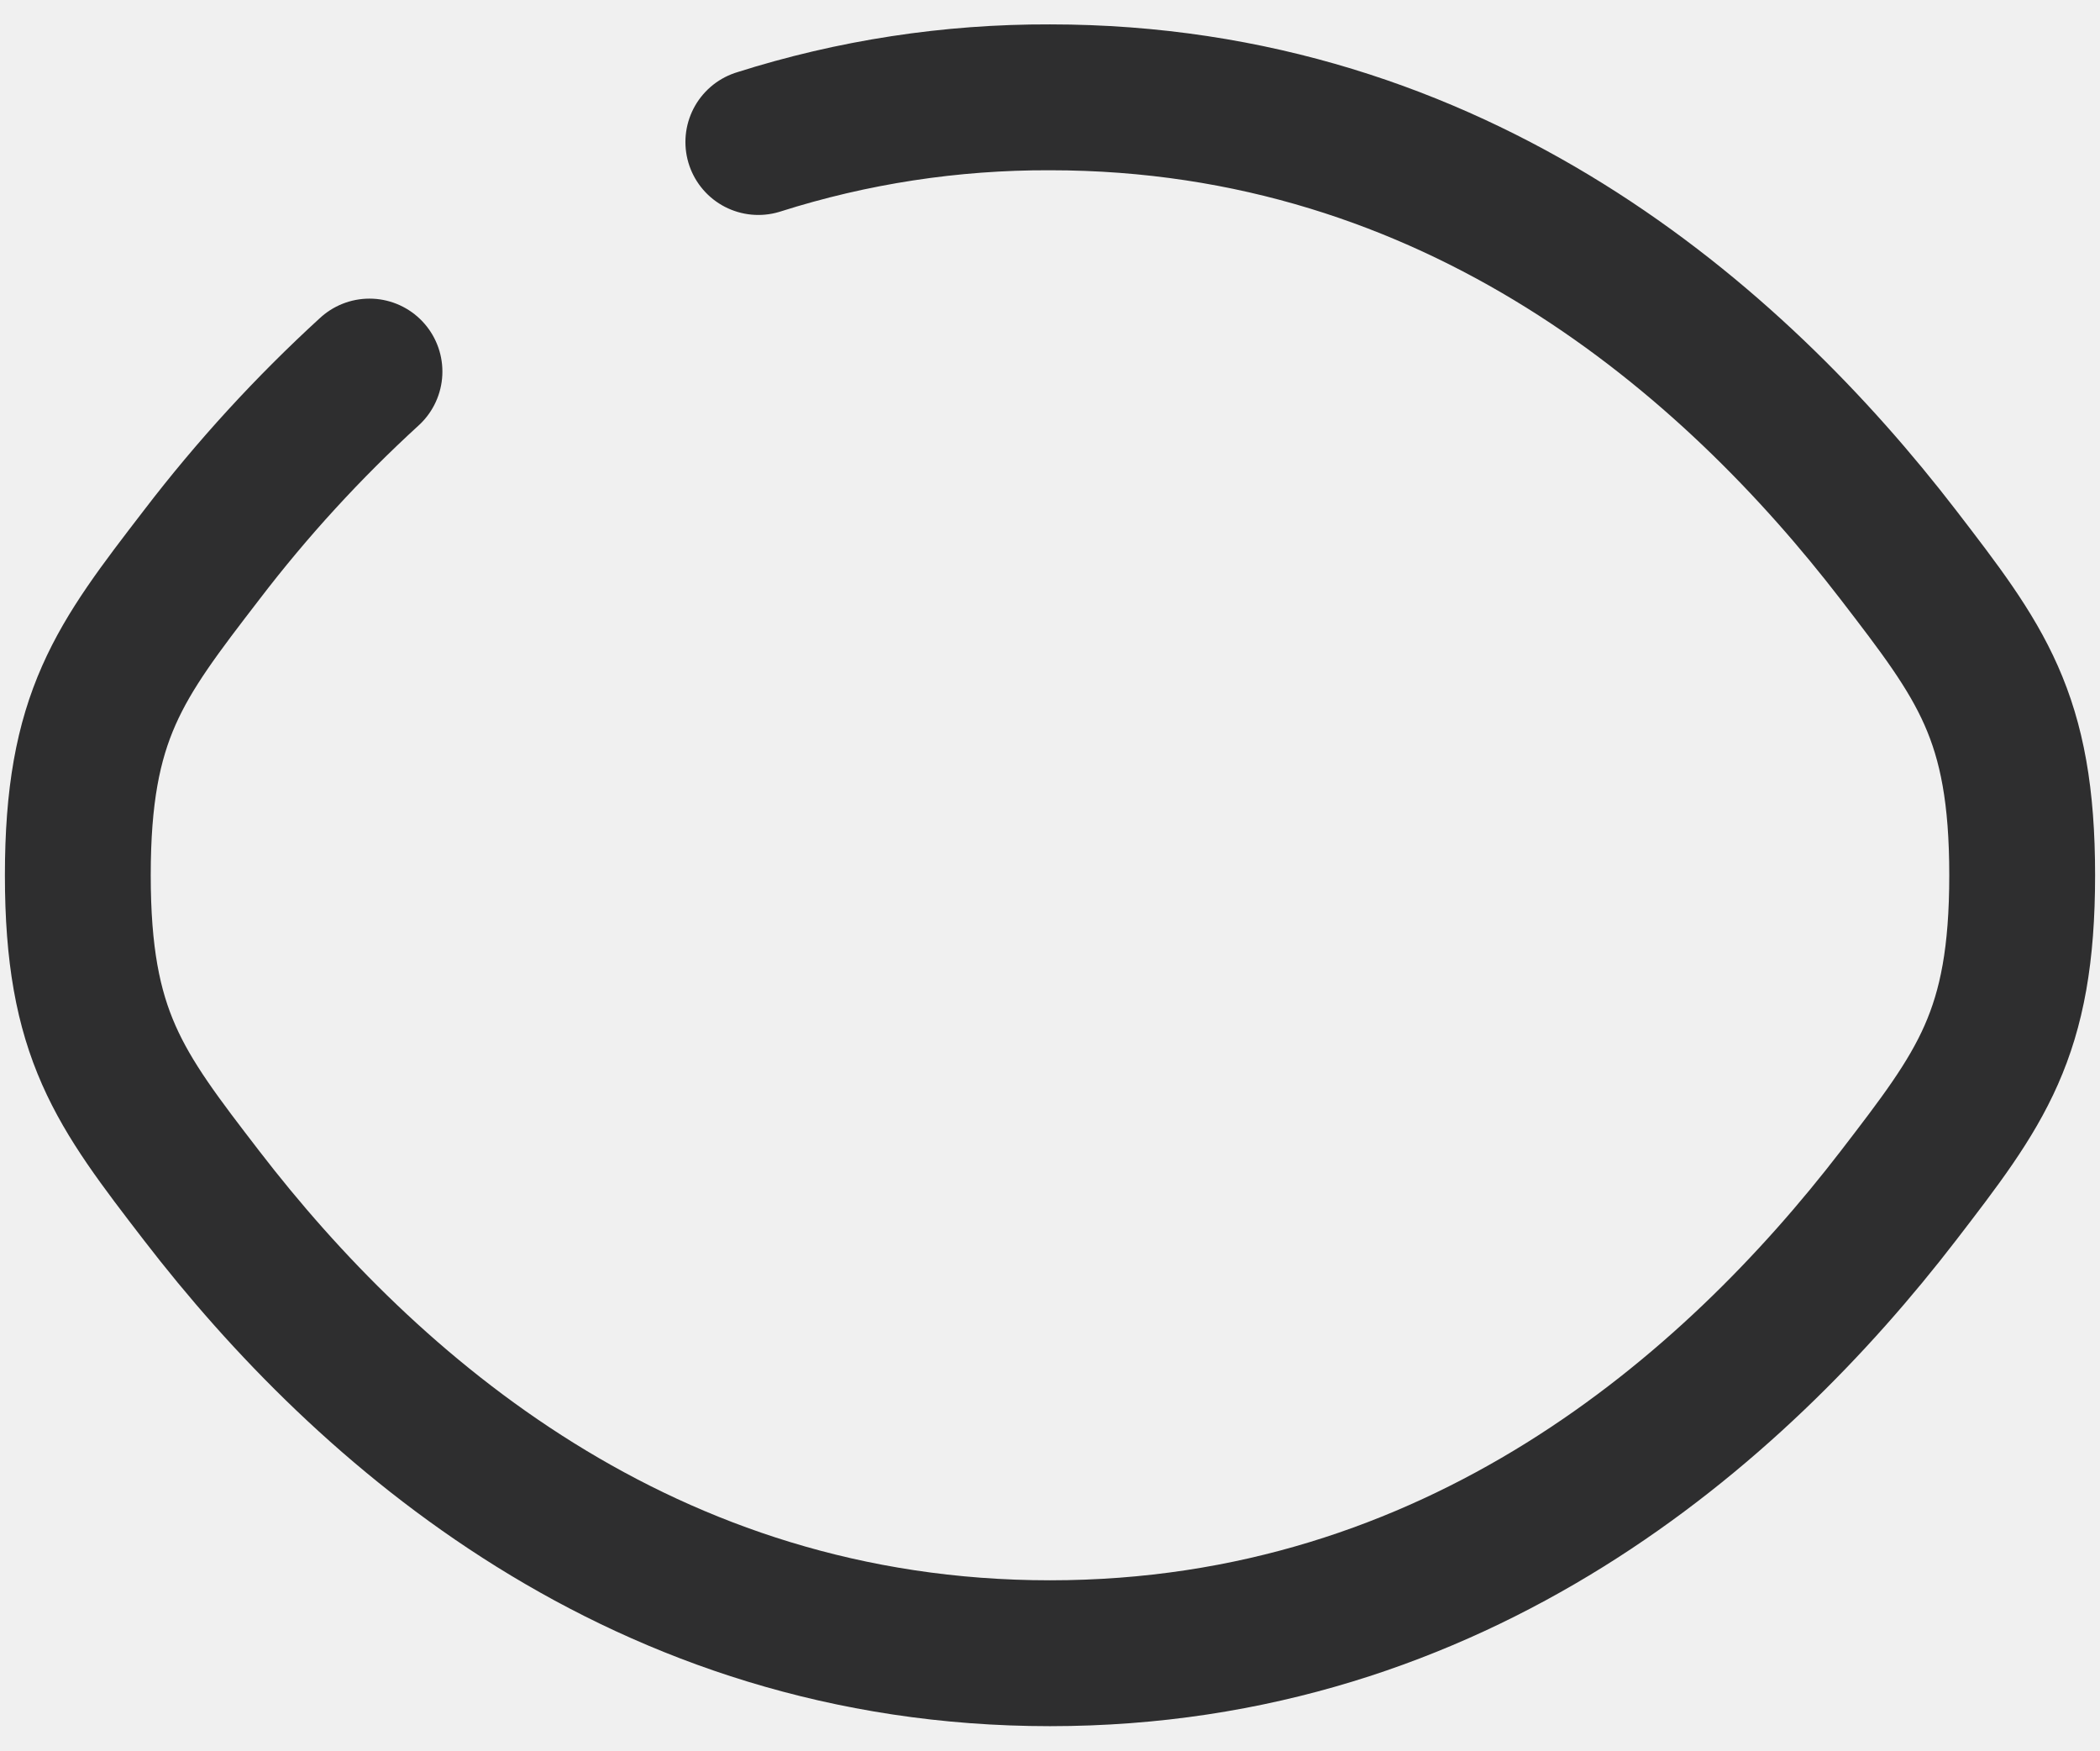
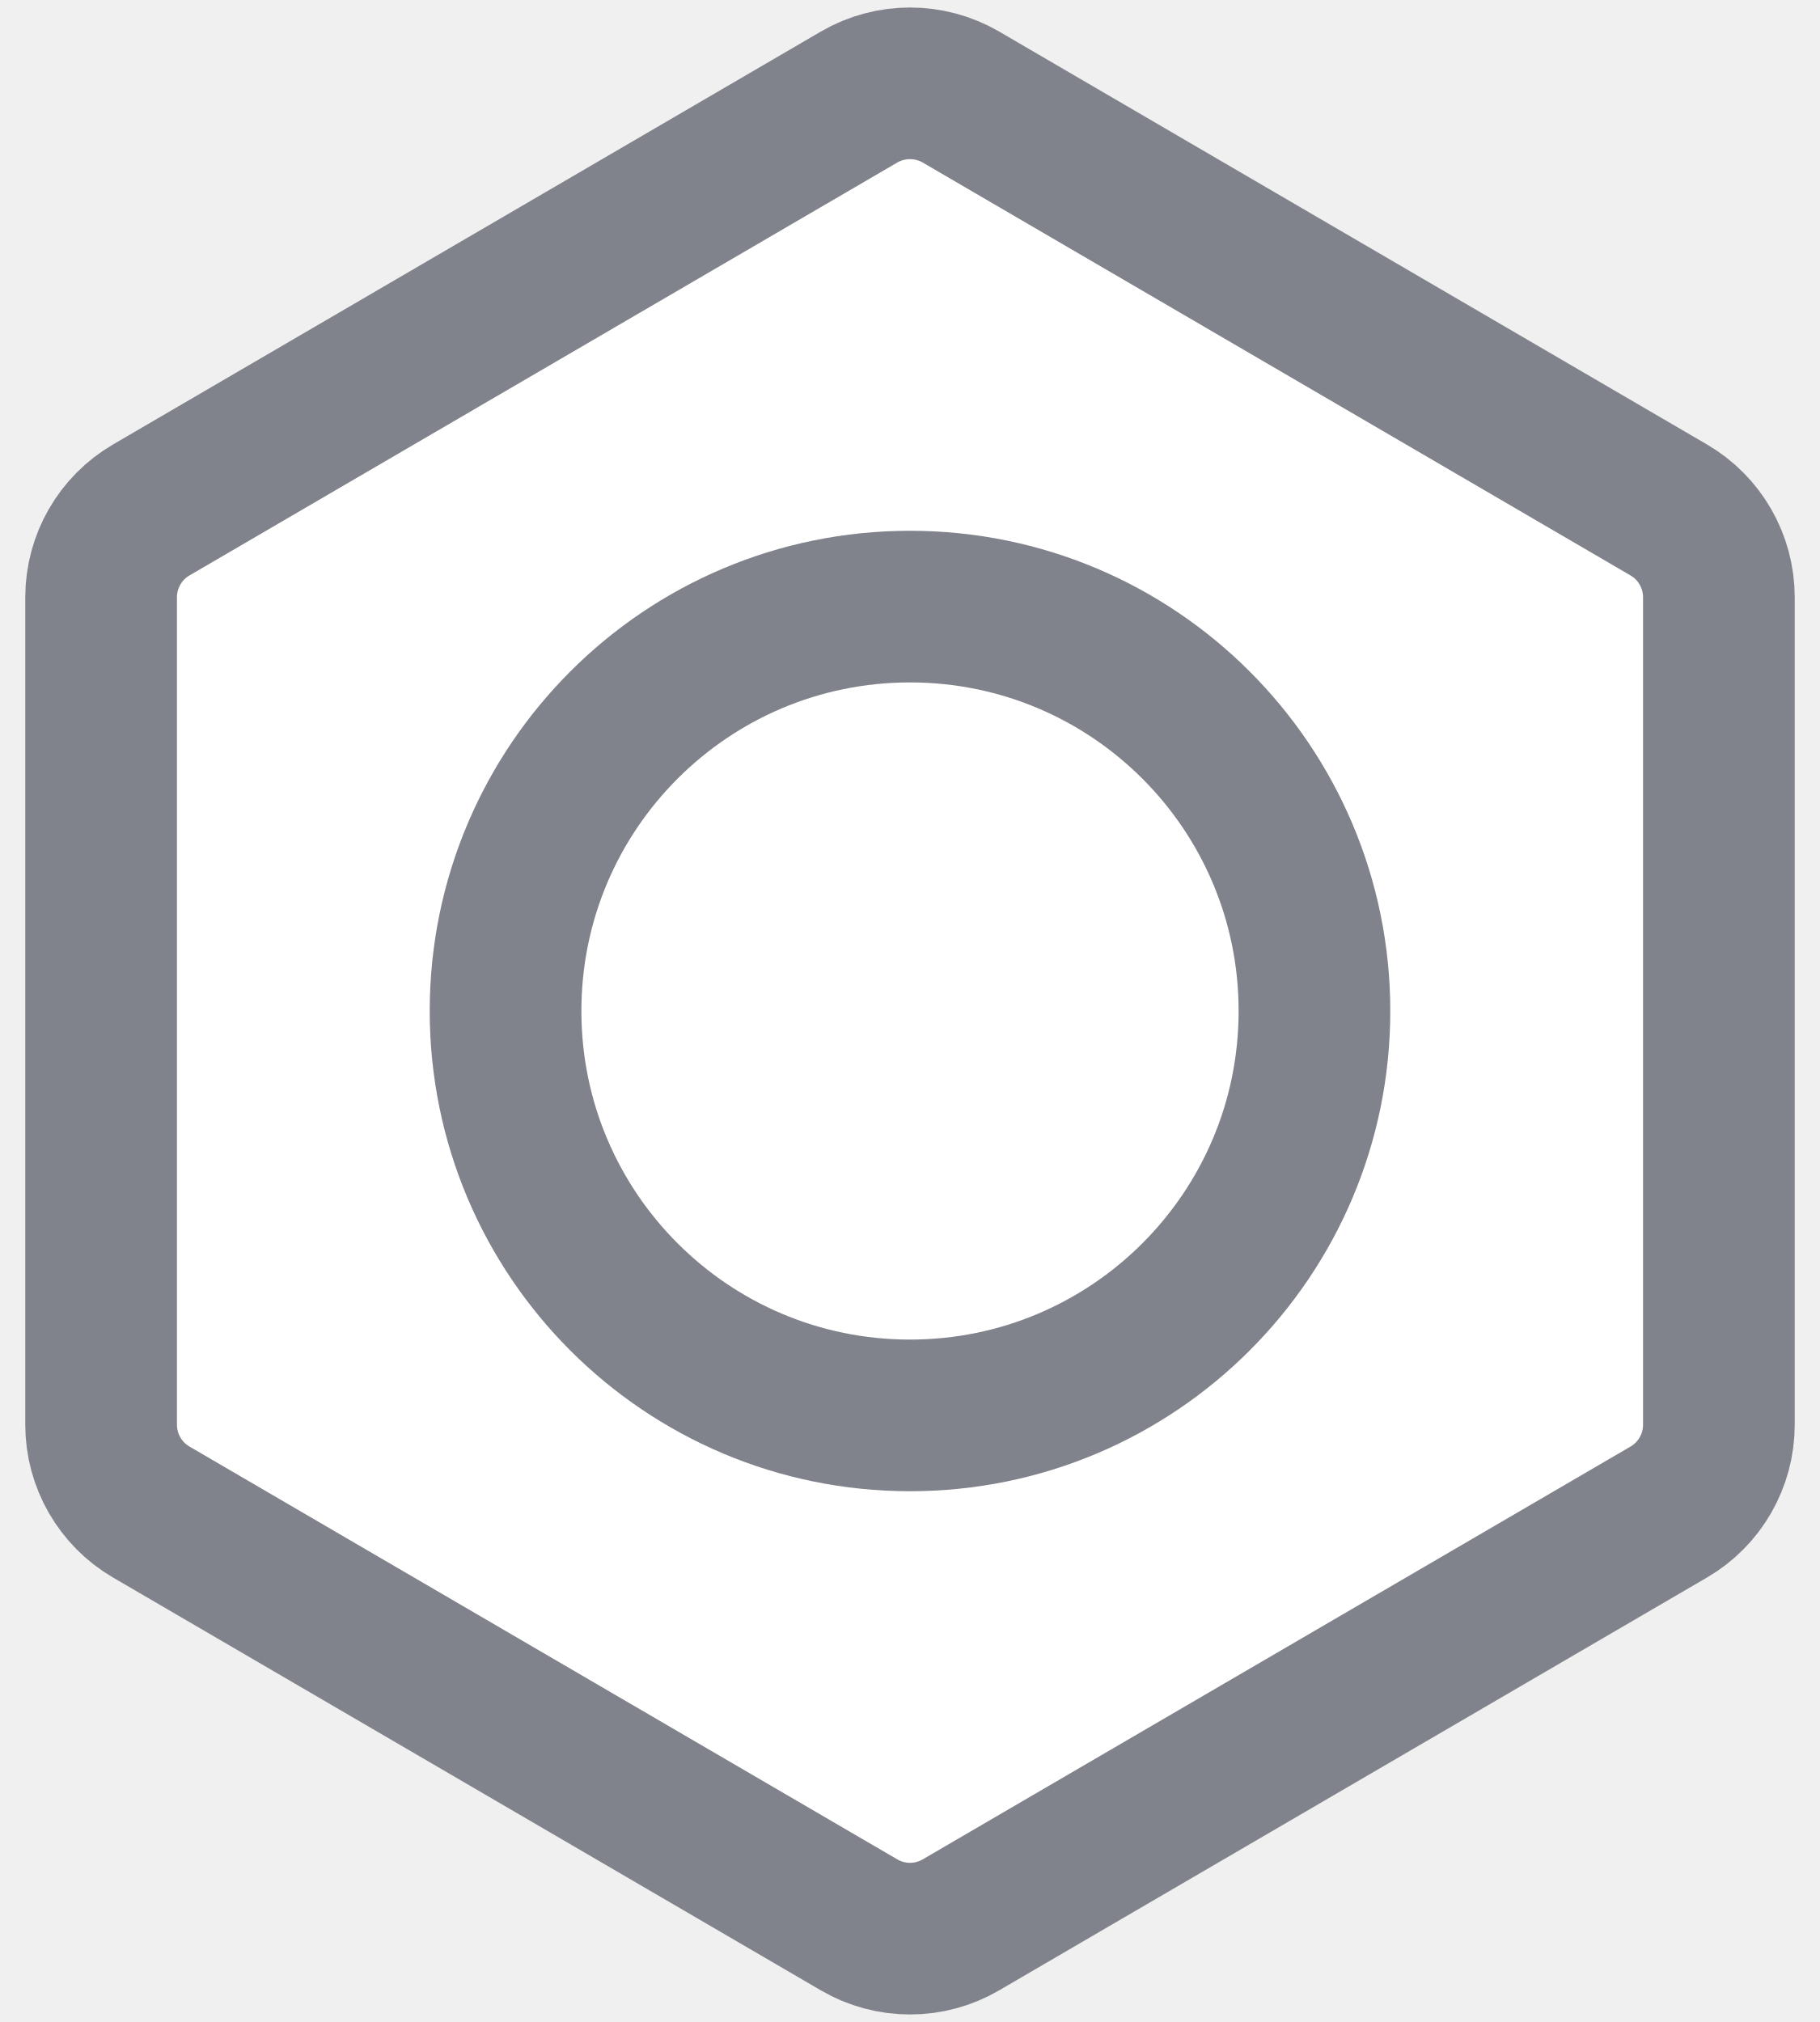
- <svg xmlns="http://www.w3.org/2000/svg" width="18" height="15" viewBox="0 0 18 15" fill="none">
-   <path d="M6.5 1.217C7.308 0.96 8.152 0.831 9 0.834C12.485 0.834 14.857 2.917 16.271 4.754C16.979 5.675 17.333 6.134 17.333 7.5C17.333 8.867 16.979 9.326 16.271 10.247C14.857 12.084 12.485 14.167 9 14.167C5.515 14.167 3.143 12.084 1.729 10.247C1.021 9.327 0.667 8.866 0.667 7.5C0.667 6.134 1.021 5.674 1.729 4.754C2.161 4.189 2.642 3.664 3.167 3.184" stroke="#2E2E2F" stroke-width="1.25" stroke-linecap="round" />
+ <svg xmlns="http://www.w3.org/2000/svg" width="18" height="20" viewBox="0 0 18 20" fill="none">
+   <path d="M8.496 0.96C8.807 0.779 9.193 0.779 9.504 0.96L16.504 5.044C16.811 5.223 17 5.552 17 5.908V14.092C17 14.448 16.811 14.777 16.504 14.956L9.504 19.039C9.193 19.221 8.807 19.221 8.496 19.039L1.496 14.956C1.189 14.777 1 14.448 1 14.092V5.908C1 5.552 1.189 5.223 1.496 5.044L8.496 0.96Z" fill="white" />
+   <path d="M13 10C13 12.209 11.209 14 9 14C6.79 14 5 12.209 5 10C5 7.79 6.79 6 9 6C11.209 6 13 7.79 13 10Z" fill="white" />
+   <path d="M8.496 0.96C8.807 0.779 9.193 0.779 9.504 0.96L16.504 5.044C16.811 5.223 17 5.552 17 5.908V14.092C17 14.448 16.811 14.777 16.504 14.956L9.504 19.039C9.193 19.221 8.807 19.221 8.496 19.039L1.496 14.956C1.189 14.777 1 14.448 1 14.092V5.908C1 5.552 1.189 5.223 1.496 5.044L8.496 0.96Z" stroke="#81838C" stroke-width="1.5" />
+   <path d="M13 10C13 12.209 11.209 14 9 14C6.79 14 5 12.209 5 10C5 7.79 6.79 6 9 6C11.209 6 13 7.79 13 10Z" stroke="#81838C" stroke-width="1.5" />
</svg>
